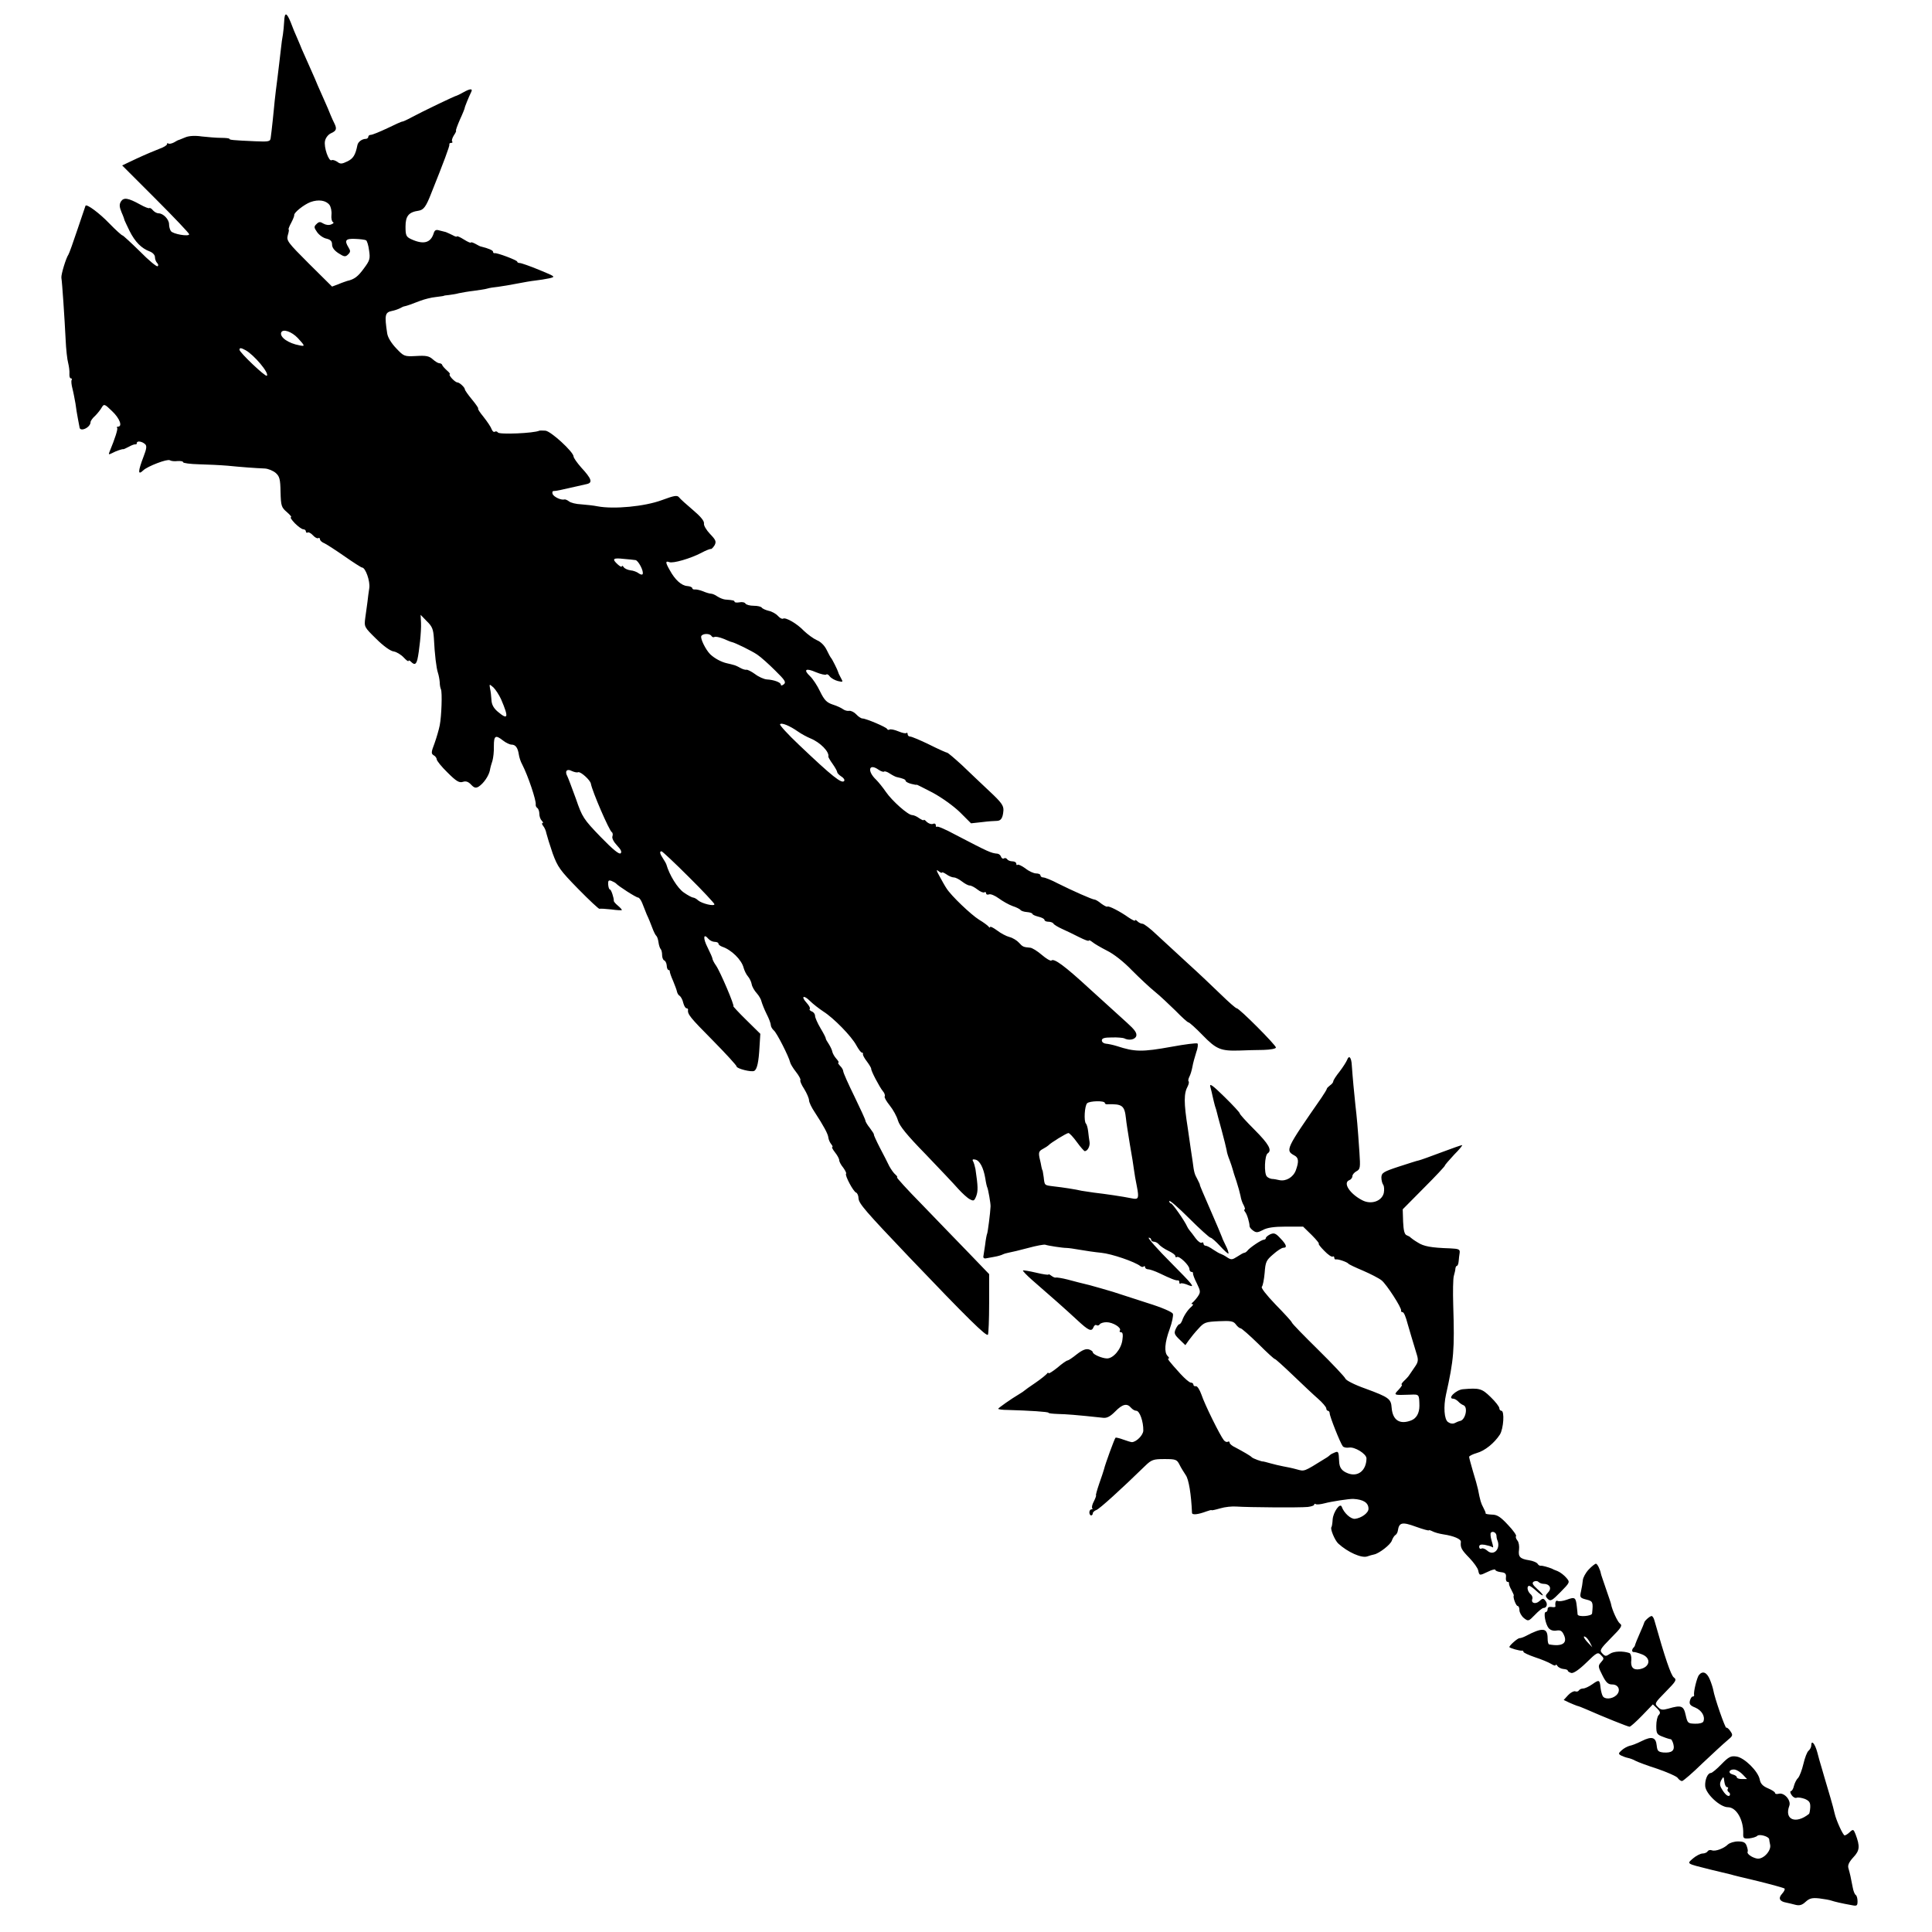
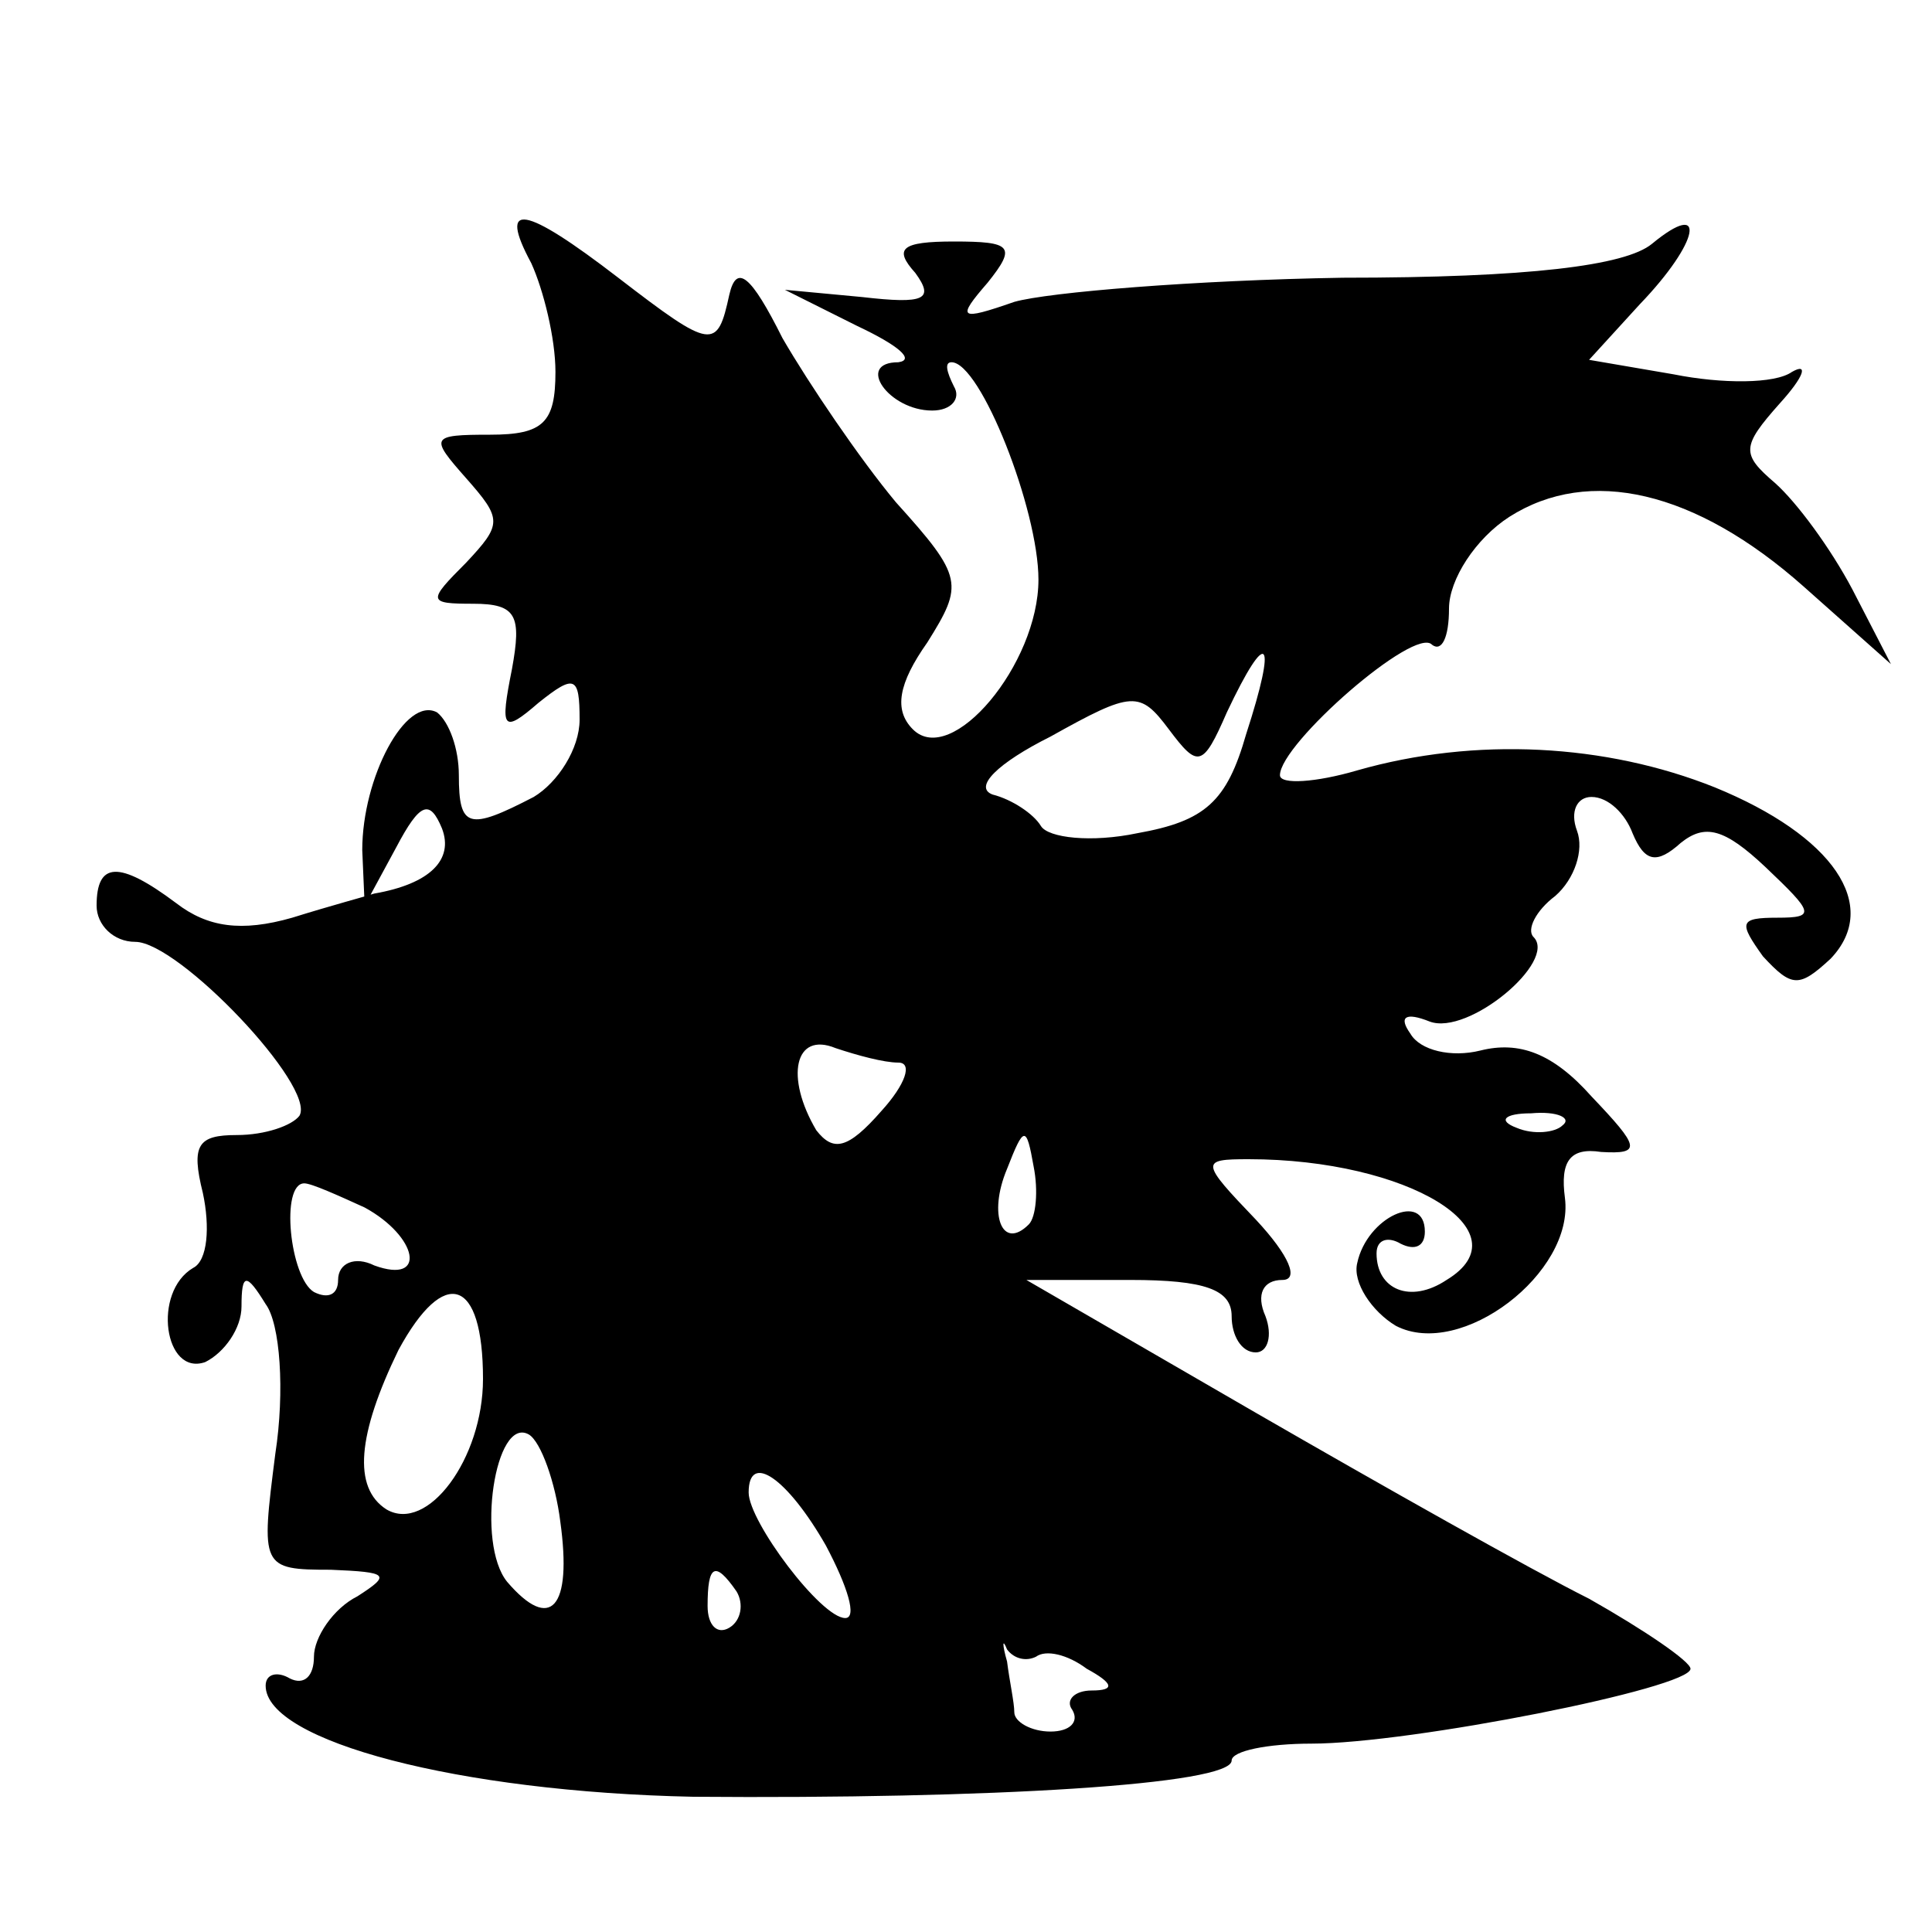
- <svg xmlns="http://www.w3.org/2000/svg" version="1.0" width="960pt" height="960pt" viewBox="0 0 960 960" preserveAspectRatio="xMidYMid meet">
-   <g transform="translate(0,960) scale(0.1,-0.1)" fill="#000000" stroke="none">
-     <path d="M1412 9493 c-1 -21 -4 -49 -6 -63 -3 -14 -8 -50 -11 -80 -3 -30 -11 -91 -16 -135 -6 -44 -12 -96 -14 -115 -2 -19 -6 -64 -10 -100 -4 -36 -8 -74 -10 -85 -2 -18 -8 -20 -76 -17 -115 5 -129 7 -129 12 0 3 -19 5 -42 5 -24 0 -67 4 -96 7 -32 5 -63 3 -80 -4 -15 -6 -29 -12 -32 -13 -3 0 -15 -6 -26 -13 -12 -6 -24 -8 -28 -5 -3 3 -6 2 -6 -3 0 -6 -17 -16 -37 -23 -21 -8 -71 -29 -112 -48 l-74 -35 167 -167 c91 -91 166 -170 166 -175 0 -13 -82 1 -91 16 -5 7 -9 22 -9 34 0 24 -29 54 -52 54 -9 0 -21 7 -28 15 -7 9 -15 13 -18 11 -2 -3 -23 5 -46 18 -60 33 -81 36 -95 15 -9 -15 -8 -27 3 -54 9 -20 15 -38 15 -40 1 -3 12 -26 25 -53 27 -54 59 -86 99 -101 16 -6 27 -18 27 -29 0 -10 5 -23 11 -29 6 -6 7 -13 2 -16 -5 -3 -45 30 -88 74 -44 43 -83 79 -86 79 -4 0 -34 27 -66 60 -49 51 -111 97 -118 88 -1 -2 -19 -55 -40 -118 -21 -63 -41 -119 -45 -125 -12 -17 -37 -99 -35 -115 4 -23 16 -204 21 -305 2 -49 8 -103 13 -120 4 -16 7 -40 6 -52 -1 -13 2 -23 7 -23 5 0 7 -4 4 -8 -3 -5 -1 -24 4 -43 5 -19 11 -52 15 -74 3 -22 8 -56 12 -75 4 -19 7 -38 8 -42 1 -27 55 -3 55 25 0 5 10 20 23 31 12 12 27 31 33 42 11 18 14 17 52 -20 37 -35 52 -76 28 -76 -5 0 -7 -3 -4 -6 5 -4 -10 -52 -37 -117 -7 -16 -5 -17 11 -9 20 11 53 22 57 20 1 -1 13 5 27 12 14 8 28 13 33 12 4 -1 7 2 7 7 0 12 27 8 42 -7 8 -8 6 -23 -8 -59 -29 -76 -30 -97 -2 -70 21 20 119 58 132 50 6 -4 23 -6 38 -4 16 1 28 -1 28 -6 0 -4 35 -9 78 -10 42 -1 106 -4 142 -7 70 -7 137 -12 186 -14 17 -1 41 -11 54 -22 19 -17 23 -30 24 -95 2 -69 4 -76 32 -100 16 -14 25 -25 20 -25 -6 0 3 -13 19 -30 16 -16 35 -30 42 -30 7 0 13 -5 13 -11 0 -5 4 -8 9 -5 4 3 16 -3 26 -14 10 -11 22 -17 26 -14 5 3 9 0 9 -6 0 -6 10 -15 23 -20 12 -6 57 -35 100 -65 43 -30 82 -55 86 -55 17 0 41 -68 36 -102 -3 -18 -7 -49 -9 -68 -3 -19 -7 -55 -11 -80 -6 -45 -5 -46 54 -104 36 -36 71 -61 87 -63 14 -2 37 -16 50 -30 13 -14 24 -22 24 -17 0 4 5 3 12 -4 17 -17 25 -15 32 11 9 39 20 140 18 182 l-2 40 31 -32 c27 -26 32 -40 35 -85 4 -80 12 -147 20 -171 4 -12 8 -33 9 -47 0 -14 3 -29 6 -35 7 -15 3 -134 -6 -179 -4 -21 -16 -62 -26 -90 -17 -44 -17 -51 -4 -59 8 -4 15 -14 15 -20 0 -7 24 -37 54 -66 43 -43 58 -52 76 -46 15 5 27 1 41 -14 15 -16 23 -18 37 -10 25 16 50 53 56 80 2 13 8 35 13 49 4 14 8 46 7 73 0 52 8 57 46 27 14 -11 33 -20 42 -20 20 0 31 -16 36 -49 2 -14 9 -36 17 -50 29 -56 70 -179 67 -198 -1 -6 2 -14 8 -18 5 -3 10 -16 10 -29 0 -12 5 -27 12 -34 7 -7 8 -12 4 -12 -5 0 -3 -6 3 -14 7 -8 14 -25 16 -37 3 -13 17 -58 31 -99 25 -68 36 -84 127 -177 55 -56 103 -101 106 -99 3 2 30 0 59 -3 28 -4 52 -5 52 -3 0 3 -9 13 -21 23 -11 9 -20 20 -19 23 1 13 -13 56 -19 56 -4 0 -8 11 -9 25 -1 19 2 23 16 18 9 -4 19 -9 22 -12 12 -14 101 -71 111 -71 5 0 14 -12 20 -27 6 -15 16 -41 23 -58 8 -16 20 -46 27 -65 7 -19 16 -37 20 -40 4 -3 9 -17 11 -32 2 -15 7 -30 11 -34 4 -4 7 -17 7 -30 0 -12 5 -24 10 -26 6 -2 12 -13 13 -26 0 -12 5 -22 9 -22 4 0 7 -3 6 -7 0 -5 7 -26 17 -48 9 -22 18 -46 19 -53 2 -8 7 -17 13 -20 6 -4 15 -20 18 -35 4 -15 11 -27 16 -27 5 0 8 -3 8 -7 -4 -22 10 -39 121 -151 66 -67 120 -126 120 -131 0 -11 75 -30 88 -22 14 8 22 44 26 120 l4 64 -69 68 c-39 38 -67 69 -65 69 8 0 -65 172 -86 202 -10 14 -18 30 -18 35 0 4 -11 29 -24 55 -24 47 -21 73 4 43 7 -8 21 -15 31 -15 11 0 19 -4 19 -9 0 -5 8 -11 18 -15 46 -15 97 -65 107 -105 4 -14 13 -33 21 -42 8 -9 17 -27 19 -39 2 -13 14 -33 25 -45 11 -12 22 -31 24 -42 3 -11 14 -39 25 -61 12 -23 21 -48 21 -55 0 -8 7 -20 15 -27 15 -12 75 -131 81 -158 1 -7 14 -29 29 -48 15 -19 25 -38 22 -41 -3 -3 5 -23 19 -44 13 -21 24 -47 24 -56 0 -10 13 -37 28 -59 45 -69 66 -108 68 -126 1 -10 7 -24 14 -33 7 -8 9 -15 5 -15 -3 0 3 -12 14 -26 12 -15 21 -32 21 -39 0 -7 9 -24 20 -37 10 -14 17 -28 14 -30 -7 -8 36 -89 50 -94 6 -2 12 -16 12 -29 2 -26 34 -63 252 -292 291 -305 384 -396 391 -385 3 6 6 76 6 156 l0 145 -104 108 c-58 59 -162 168 -233 241 -71 72 -125 132 -121 132 4 0 1 6 -7 13 -9 7 -22 26 -31 42 -8 17 -29 58 -47 92 -18 35 -31 64 -30 66 2 1 -7 15 -19 31 -13 16 -23 33 -23 38 0 5 -25 59 -55 121 -30 61 -55 117 -55 124 0 6 -7 19 -16 27 -8 9 -12 16 -8 16 4 0 -1 9 -10 19 -10 11 -18 26 -20 34 -1 8 -9 25 -17 38 -9 13 -16 26 -16 29 1 3 -11 26 -26 51 -15 25 -27 53 -27 61 0 9 -7 19 -16 22 -9 4 -14 9 -10 13 3 4 -4 17 -16 30 -30 33 -15 41 17 9 15 -15 45 -38 66 -52 51 -32 140 -123 164 -168 11 -20 23 -36 27 -36 5 0 7 -3 6 -7 -2 -5 7 -21 20 -38 12 -16 21 -32 21 -35 -3 -8 42 -93 58 -112 8 -9 12 -21 9 -26 -3 -5 9 -25 25 -45 17 -21 35 -54 41 -75 8 -27 44 -72 137 -167 69 -72 142 -149 162 -172 20 -22 46 -46 58 -52 19 -10 22 -9 32 16 9 25 9 47 -4 134 -3 15 -8 32 -12 39 -5 8 -1 11 11 8 22 -4 41 -40 50 -94 3 -21 8 -42 10 -45 4 -8 17 -79 16 -94 -1 -30 -14 -130 -17 -135 -2 -4 -7 -29 -10 -56 -4 -27 -8 -53 -9 -59 0 -5 4 -9 11 -8 6 1 26 5 44 8 18 3 37 9 42 12 6 3 20 7 31 9 12 2 54 12 95 23 40 11 78 18 85 16 14 -5 86 -16 106 -16 8 0 38 -4 65 -9 28 -5 76 -12 107 -15 52 -5 168 -45 194 -66 6 -5 14 -6 17 -2 4 3 7 2 7 -4 0 -5 7 -10 15 -10 8 0 34 -9 57 -20 54 -26 81 -37 91 -35 4 1 7 -3 7 -10 0 -6 3 -9 6 -6 3 4 22 0 42 -9 32 -12 18 4 -88 111 -69 69 -119 126 -112 126 6 0 12 -4 12 -10 0 -5 6 -10 14 -10 7 0 19 -6 25 -14 7 -8 27 -22 46 -31 19 -9 35 -20 35 -26 0 -6 4 -8 8 -5 12 7 62 -42 62 -59 0 -8 5 -15 10 -15 6 0 9 -3 8 -7 -1 -5 7 -27 19 -50 19 -39 19 -44 5 -65 -9 -13 -21 -26 -26 -30 -7 -5 -7 -8 -1 -8 6 0 3 -6 -5 -13 -18 -15 -38 -45 -46 -69 -4 -10 -10 -18 -14 -18 -4 0 -12 -11 -18 -24 -9 -20 -7 -27 19 -52 l29 -28 17 24 c10 14 31 40 48 58 28 31 35 34 101 37 61 3 73 0 85 -16 7 -10 18 -19 23 -19 5 0 45 -35 88 -77 43 -43 80 -77 83 -76 2 1 42 -35 89 -80 47 -45 103 -98 125 -117 22 -19 40 -41 41 -47 0 -7 4 -13 8 -13 5 0 9 -6 9 -12 0 -16 53 -149 65 -164 4 -6 18 -9 31 -7 28 5 87 -31 87 -54 -1 -60 -42 -93 -92 -74 -31 12 -43 28 -44 61 -2 47 -4 50 -21 43 -10 -4 -20 -9 -23 -12 -3 -3 -14 -12 -25 -18 -108 -67 -102 -65 -142 -54 -21 6 -51 12 -68 15 -16 3 -45 10 -63 15 -18 5 -33 9 -35 9 -5 -2 -52 15 -57 21 -6 7 -41 27 -82 49 -16 7 -28 18 -28 23 0 6 -4 8 -9 5 -5 -3 -14 0 -20 8 -18 22 -95 177 -111 226 -9 25 -21 44 -28 42 -7 -1 -12 2 -12 8 0 5 -6 10 -13 10 -7 0 -30 20 -52 44 -57 63 -67 76 -58 76 4 0 2 5 -5 12 -18 18 -15 66 10 134 12 33 19 67 16 76 -4 9 -54 31 -125 53 -65 21 -143 46 -173 56 -30 9 -82 24 -115 33 -33 8 -82 20 -110 28 -27 7 -54 11 -59 10 -4 -2 -14 3 -22 9 -8 6 -14 9 -14 6 0 -3 -28 1 -61 9 -34 8 -64 13 -66 11 -2 -2 18 -23 44 -46 97 -84 168 -147 223 -198 60 -56 74 -62 84 -37 3 8 10 13 15 9 5 -3 12 -1 16 5 3 5 18 10 33 10 32 0 75 -27 67 -41 -4 -5 -1 -9 6 -9 8 0 10 -13 6 -39 -6 -45 -45 -91 -76 -91 -24 0 -71 20 -71 31 0 4 -9 11 -20 14 -14 4 -32 -3 -59 -24 -21 -17 -42 -31 -46 -31 -5 0 -28 -16 -51 -36 -24 -19 -44 -32 -44 -27 0 4 -4 3 -8 -3 -4 -5 -29 -26 -57 -45 -27 -18 -52 -36 -55 -39 -3 -3 -12 -9 -22 -15 -47 -28 -107 -71 -108 -75 0 -3 21 -6 48 -6 106 -3 202 -9 202 -14 0 -3 21 -5 48 -6 40 -1 85 -4 224 -19 19 -2 35 7 59 31 36 37 59 43 79 19 7 -8 18 -15 26 -15 17 0 36 -54 35 -99 -1 -22 -33 -55 -56 -57 -5 0 -25 6 -44 13 -19 7 -36 11 -38 9 -5 -4 -52 -133 -57 -156 -2 -8 -13 -41 -24 -72 -11 -32 -18 -58 -16 -58 2 0 -2 -13 -10 -29 -9 -16 -12 -31 -9 -35 4 -3 2 -6 -4 -6 -5 0 -10 -7 -10 -15 0 -8 4 -15 9 -15 4 0 8 5 8 10 0 6 8 13 18 17 15 5 122 102 242 219 32 31 41 34 96 34 56 0 62 -2 75 -28 7 -15 22 -38 31 -52 15 -21 27 -95 31 -187 0 -12 29 -9 72 7 14 5 25 8 25 6 0 -2 19 2 43 9 23 7 60 11 82 9 56 -4 313 -6 353 -2 17 2 32 7 32 11 0 5 4 6 8 3 5 -3 24 -1 43 4 33 9 124 23 144 22 50 -3 75 -19 75 -49 0 -21 -35 -46 -67 -50 -21 -2 -55 29 -66 60 -8 22 -42 -26 -45 -62 -1 -19 -4 -37 -6 -39 -8 -7 17 -67 34 -82 47 -43 115 -73 143 -64 12 4 28 9 35 10 25 5 82 49 88 69 4 11 11 23 17 27 6 3 12 14 13 23 6 40 21 44 89 19 36 -13 65 -21 65 -18 0 2 8 0 18 -5 9 -5 33 -12 53 -15 54 -8 90 -24 88 -38 -3 -28 3 -39 42 -79 22 -23 42 -51 44 -62 6 -27 6 -27 48 -7 20 10 37 14 37 10 0 -5 12 -10 28 -12 21 -2 27 -8 25 -25 -2 -13 2 -23 7 -23 6 0 9 -3 8 -7 -1 -5 4 -19 12 -33 7 -14 13 -26 12 -28 -6 -7 11 -52 19 -52 5 0 9 -9 9 -21 0 -11 10 -29 22 -39 22 -17 23 -17 55 16 18 19 37 34 42 34 17 0 23 20 10 36 -10 13 -14 13 -30 -2 -19 -17 -43 -10 -35 11 3 8 -2 19 -10 25 -15 14 -19 40 -5 40 4 0 20 -11 36 -26 15 -14 29 -23 31 -21 2 2 -10 16 -27 31 -24 22 -28 30 -18 37 8 4 18 4 23 -1 6 -6 17 -10 26 -10 30 0 42 -22 23 -42 -15 -16 -15 -20 -2 -33 13 -13 21 -9 63 34 47 48 48 49 29 71 -10 12 -29 27 -43 33 -14 5 -27 11 -30 13 -18 7 -46 15 -54 14 -5 -1 -12 3 -16 10 -4 6 -22 14 -41 17 -46 7 -56 17 -51 53 2 17 -1 37 -8 45 -7 9 -10 18 -7 22 4 3 -14 29 -40 56 -37 40 -54 51 -80 51 -18 1 -32 3 -31 6 1 3 -4 15 -11 28 -12 22 -16 35 -27 92 -3 14 -14 54 -25 89 -10 35 -19 67 -19 72 0 4 17 13 38 19 40 11 87 49 115 92 18 29 24 118 7 118 -5 0 -10 6 -10 13 0 7 -19 32 -43 55 -44 43 -56 46 -138 39 -34 -3 -79 -47 -48 -47 6 0 17 -6 25 -14 7 -8 19 -16 25 -18 26 -9 10 -77 -18 -79 -4 -1 -15 -5 -24 -10 -10 -5 -23 -3 -34 5 -19 13 -23 77 -10 136 39 175 43 221 36 445 -2 66 -1 131 3 145 4 14 8 31 8 38 1 6 4 12 7 12 4 0 8 10 9 23 1 12 3 31 5 42 2 17 -4 20 -48 22 -94 3 -131 10 -160 29 -17 10 -32 21 -35 24 -3 4 -12 9 -20 12 -11 4 -16 23 -18 67 l-2 62 105 106 c58 58 105 108 105 112 0 3 21 27 46 54 26 26 43 47 39 47 -4 0 -50 -16 -103 -36 -53 -20 -103 -38 -112 -40 -8 -1 -53 -16 -100 -31 -76 -25 -85 -31 -86 -53 0 -14 4 -30 9 -37 5 -7 6 -25 3 -41 -10 -41 -63 -59 -107 -36 -62 32 -98 87 -64 100 8 3 15 12 15 20 0 7 9 18 20 24 19 10 20 18 15 93 -9 134 -13 175 -20 235 -6 57 -14 140 -18 199 -2 39 -14 52 -23 27 -4 -10 -21 -37 -38 -59 -17 -21 -31 -43 -31 -48 0 -5 -7 -14 -16 -20 -9 -7 -16 -14 -16 -17 0 -3 -12 -23 -27 -45 -177 -255 -180 -261 -135 -286 22 -11 24 -30 8 -74 -13 -35 -49 -56 -82 -49 -12 3 -29 6 -37 6 -8 1 -20 6 -25 12 -15 15 -11 106 4 115 23 15 6 46 -66 118 -40 40 -73 76 -73 81 0 4 -34 41 -76 82 -59 58 -75 69 -70 50 4 -14 9 -36 12 -50 3 -14 8 -34 11 -45 4 -11 8 -25 9 -30 1 -6 12 -46 24 -90 12 -44 23 -89 25 -100 1 -11 8 -33 15 -50 6 -16 13 -37 15 -45 2 -8 10 -35 19 -60 8 -25 17 -57 20 -72 2 -14 9 -36 16 -47 6 -12 8 -21 4 -21 -3 0 -2 -6 3 -12 10 -12 22 -54 22 -71 0 -5 8 -15 18 -22 15 -11 23 -10 48 3 21 12 56 17 115 17 l85 0 43 -42 c24 -24 39 -43 35 -43 -4 0 8 -16 27 -35 18 -19 37 -32 42 -29 4 3 8 0 8 -5 0 -6 3 -10 8 -9 10 3 56 -13 62 -21 3 -4 35 -19 73 -35 37 -16 78 -37 92 -48 25 -20 101 -138 97 -150 -1 -5 2 -8 7 -8 7 0 16 -22 26 -60 1 -5 32 -108 46 -154 7 -23 5 -35 -8 -54 -10 -14 -22 -32 -28 -41 -5 -9 -19 -24 -29 -33 -10 -10 -15 -18 -11 -18 5 0 -2 -11 -15 -25 -27 -28 -26 -28 58 -25 44 2 44 2 45 -55 0 -37 -15 -63 -41 -73 -57 -22 -92 1 -97 63 -3 44 -13 52 -130 95 -54 19 -97 41 -100 50 -3 8 -63 72 -134 142 -71 70 -131 131 -132 137 -2 6 -39 46 -81 89 -47 49 -73 83 -68 88 5 5 11 36 14 69 4 55 8 63 42 92 20 18 43 33 51 33 20 0 16 15 -15 47 -23 25 -31 28 -50 20 -12 -6 -22 -14 -22 -19 0 -4 -5 -8 -10 -8 -12 0 -71 -40 -82 -55 -4 -5 -11 -10 -15 -10 -4 0 -20 -9 -35 -19 -25 -16 -30 -17 -50 -4 -13 9 -27 16 -33 18 -5 1 -22 11 -37 21 -14 10 -31 19 -37 19 -6 0 -11 5 -11 11 0 5 -4 8 -9 4 -5 -3 -19 7 -30 22 -11 16 -25 33 -29 38 -5 6 -11 15 -13 20 -12 28 -73 115 -80 115 -5 0 -9 6 -9 12 0 7 44 -31 98 -85 53 -53 102 -97 107 -97 5 0 27 -19 47 -41 21 -23 40 -40 42 -38 2 2 -3 20 -13 39 -9 19 -18 37 -18 40 -3 9 -35 84 -53 125 -41 94 -59 136 -58 138 1 1 -5 13 -12 27 -15 27 -17 35 -24 90 -3 19 -14 93 -24 164 -20 127 -20 173 0 209 5 10 7 21 4 24 -3 3 -1 13 4 23 5 9 12 32 15 49 3 18 12 50 19 72 8 21 10 42 6 44 -5 3 -62 -4 -127 -16 -149 -27 -184 -26 -273 3 -19 6 -43 11 -55 12 -11 1 -20 8 -20 16 0 11 12 15 50 15 28 1 55 -2 60 -4 25 -13 55 -7 61 11 4 15 -7 31 -46 66 -29 26 -111 101 -184 167 -127 117 -179 155 -192 142 -4 -3 -25 9 -47 28 -22 19 -49 36 -59 36 -33 3 -36 4 -55 25 -10 11 -31 24 -47 28 -16 4 -44 19 -62 33 -19 14 -34 21 -34 17 0 -5 -4 -4 -8 2 -4 5 -25 21 -47 34 -40 25 -139 119 -162 156 -7 10 -22 37 -34 59 -17 30 -18 37 -5 26 9 -7 16 -10 16 -7 0 4 10 0 22 -8 12 -9 29 -16 38 -16 8 0 26 -9 40 -20 14 -11 31 -20 38 -20 8 0 25 -9 39 -20 14 -11 29 -17 34 -14 5 3 9 1 9 -5 0 -6 7 -8 15 -5 7 3 29 -6 48 -20 19 -14 49 -31 68 -38 19 -6 37 -15 40 -20 3 -4 17 -9 32 -10 15 -1 27 -6 27 -9 0 -4 14 -10 30 -14 17 -4 30 -11 30 -16 0 -5 9 -9 19 -9 11 0 23 -4 26 -10 3 -5 23 -17 43 -26 20 -9 58 -27 85 -41 26 -13 47 -21 47 -17 0 4 8 1 18 -7 9 -8 42 -27 73 -43 33 -16 84 -56 124 -98 38 -38 89 -86 114 -106 25 -20 70 -63 102 -94 31 -32 60 -58 64 -58 5 0 37 -29 71 -64 68 -70 90 -79 184 -76 30 1 83 3 118 3 35 1 62 6 62 12 0 12 -182 195 -195 195 -5 0 -40 31 -79 69 -39 38 -114 109 -166 156 -52 48 -121 111 -153 141 -31 30 -63 54 -70 54 -7 0 -18 5 -25 12 -7 7 -12 9 -12 4 0 -4 -14 3 -32 15 -42 30 -100 60 -106 54 -3 -2 -16 5 -30 15 -13 11 -28 20 -33 20 -11 0 -110 44 -182 80 -32 17 -65 30 -73 30 -8 0 -14 5 -14 10 0 6 -10 10 -22 10 -11 0 -36 11 -53 25 -18 13 -35 21 -39 18 -3 -4 -6 -1 -6 5 0 7 -9 12 -19 12 -11 0 -23 5 -26 10 -4 6 -11 8 -16 5 -5 -4 -12 0 -15 8 -2 7 -10 14 -17 15 -33 3 -42 7 -209 94 -48 26 -89 44 -92 40 -3 -3 -6 0 -6 7 0 8 -7 11 -15 7 -8 -3 -21 2 -30 10 -8 9 -15 13 -15 9 0 -3 -10 1 -22 9 -12 9 -28 16 -36 16 -20 0 -99 70 -130 115 -15 22 -37 49 -48 60 -47 44 -37 85 12 50 12 -8 24 -12 27 -9 3 3 16 -1 29 -10 12 -8 28 -16 33 -17 32 -7 45 -12 45 -19 0 -4 12 -11 28 -15 15 -4 27 -6 27 -4 0 1 36 -17 80 -40 46 -25 103 -66 135 -97 l55 -55 55 6 c30 4 63 6 72 6 22 0 31 14 34 52 1 24 -9 39 -69 95 -39 37 -101 95 -137 130 -37 34 -70 62 -74 62 -4 0 -44 18 -88 40 -45 22 -88 40 -95 40 -7 0 -13 5 -13 12 0 6 -3 9 -6 6 -3 -4 -21 0 -40 8 -19 8 -39 12 -44 9 -4 -3 -10 -2 -12 3 -4 9 -105 52 -123 52 -6 0 -20 9 -30 20 -10 11 -26 19 -35 18 -9 -2 -23 2 -31 8 -8 6 -31 17 -51 23 -30 10 -42 22 -63 65 -14 30 -37 64 -50 76 -35 33 -21 42 29 20 24 -10 47 -15 51 -12 4 4 12 0 18 -9 7 -9 25 -19 40 -23 27 -6 27 -6 15 16 -7 13 -13 25 -13 28 -3 11 -30 65 -35 70 -3 3 -13 21 -22 40 -10 21 -29 41 -49 49 -18 8 -46 29 -64 46 -34 36 -91 69 -104 61 -5 -3 -16 3 -26 14 -9 10 -30 22 -46 25 -16 4 -31 11 -34 16 -4 5 -21 9 -40 9 -19 0 -37 5 -41 11 -3 6 -17 9 -30 6 -13 -2 -24 -1 -24 3 0 6 -7 8 -47 11 -10 1 -27 8 -38 15 -11 8 -25 14 -32 14 -6 0 -24 5 -40 12 -15 6 -34 10 -40 9 -7 -1 -13 2 -13 6 0 5 -11 10 -25 11 -29 2 -61 31 -87 79 -22 38 -22 47 -3 40 18 -8 107 18 160 46 22 12 43 20 47 19 4 -1 12 8 19 19 9 18 6 26 -23 56 -18 19 -32 42 -30 52 2 12 -17 35 -55 67 -32 27 -63 55 -69 63 -9 11 -23 9 -85 -14 -86 -32 -239 -46 -319 -31 -19 4 -56 8 -82 10 -26 1 -53 8 -61 15 -8 6 -19 11 -23 9 -17 -4 -52 13 -58 27 -3 8 -1 15 4 15 13 0 32 4 167 35 29 7 22 27 -29 82 -21 24 -38 48 -38 55 -1 23 -113 126 -140 128 -14 1 -27 1 -30 0 -27 -13 -199 -20 -206 -9 -3 5 -10 7 -15 4 -5 -4 -12 2 -16 12 -3 10 -21 37 -40 61 -19 23 -31 42 -27 42 3 0 -10 20 -30 44 -20 24 -36 47 -36 51 0 10 -27 35 -38 35 -5 0 -17 9 -27 20 -10 11 -14 20 -10 20 4 0 -2 9 -14 19 -12 11 -23 23 -24 28 -1 4 -7 8 -14 8 -6 0 -21 9 -33 20 -18 16 -33 19 -82 16 -59 -3 -61 -2 -99 38 -24 25 -42 54 -45 74 -14 92 -11 105 24 112 11 2 29 8 39 13 10 6 20 10 23 10 8 1 42 13 80 28 19 7 53 16 75 18 22 3 40 5 40 6 0 1 11 3 25 4 14 2 37 5 50 9 14 3 48 9 75 12 28 4 57 8 66 11 9 3 34 7 55 9 22 3 64 10 94 16 30 6 71 13 90 15 19 2 50 7 69 11 33 8 32 8 -50 42 -46 19 -89 34 -96 34 -7 0 -13 3 -13 7 0 7 -101 45 -112 42 -5 -1 -8 2 -8 7 0 7 -23 17 -60 26 -3 0 -15 6 -27 13 -13 7 -23 10 -23 7 0 -4 -16 3 -35 15 -19 12 -35 19 -35 15 0 -3 -10 0 -22 7 -13 6 -27 13 -33 15 -5 1 -20 5 -32 8 -16 5 -23 2 -28 -14 -15 -49 -52 -58 -115 -28 -22 11 -25 19 -25 61 0 53 16 72 65 79 25 4 37 20 63 87 61 152 92 235 90 242 -2 4 2 8 9 8 6 0 8 3 5 7 -4 3 0 17 8 30 9 13 13 23 11 23 -3 0 6 25 19 55 14 30 24 56 24 58 -1 3 21 57 32 79 10 19 -4 19 -41 -2 -14 -8 -27 -14 -30 -15 -7 0 -173 -80 -225 -108 -22 -12 -42 -21 -45 -21 -3 1 -36 -14 -75 -33 -38 -18 -75 -33 -82 -33 -7 0 -13 -4 -13 -10 0 -5 -6 -10 -12 -10 -19 0 -39 -15 -42 -31 -10 -50 -21 -67 -50 -81 -27 -13 -35 -14 -50 -2 -11 7 -23 11 -28 8 -14 -9 -40 65 -33 96 3 15 16 32 30 38 27 12 30 22 16 50 -5 9 -13 28 -19 42 -5 14 -20 48 -32 75 -12 28 -26 59 -31 70 -4 11 -22 52 -39 90 -17 39 -35 79 -40 90 -4 11 -15 36 -23 55 -9 19 -23 54 -32 78 -21 52 -31 53 -33 5z m225 -911 c7 -9 12 -32 10 -49 -2 -18 2 -34 8 -37 5 -2 2 -7 -9 -11 -11 -5 -27 -3 -39 4 -16 10 -22 10 -34 -2 -14 -13 -13 -18 3 -41 11 -15 31 -29 47 -32 20 -5 27 -13 27 -29 0 -15 11 -30 33 -44 28 -18 34 -18 47 -5 12 12 12 18 2 34 -22 36 -15 45 33 43 25 -1 49 -4 54 -7 5 -3 12 -26 15 -51 6 -40 4 -49 -26 -89 -29 -40 -47 -54 -83 -62 -5 -2 -25 -8 -43 -16 l-32 -12 -114 113 c-107 107 -113 115 -106 142 5 16 7 29 4 29 -2 0 3 15 13 33 9 17 16 35 15 38 -3 12 49 53 81 65 39 14 76 9 94 -14z m-157 -662 c36 -39 37 -42 8 -36 -55 10 -98 40 -91 63 7 21 52 6 83 -27z m-260 -60 c42 -23 119 -114 106 -127 -7 -7 -136 116 -136 129 0 11 8 10 30 -2z m1937 -1043 c14 0 44 -57 36 -70 -2 -4 -11 -2 -19 4 -9 7 -27 14 -41 15 -14 2 -30 9 -34 16 -5 7 -9 9 -9 4 0 -5 -9 -1 -20 9 -31 28 -24 34 28 28 26 -2 52 -5 59 -6z m378 -377 c4 -6 10 -8 15 -5 5 3 25 -1 45 -9 19 -8 37 -16 40 -16 17 -3 102 -45 128 -63 18 -12 58 -48 89 -79 49 -48 55 -58 43 -68 -9 -7 -15 -8 -15 -2 0 11 -33 24 -70 26 -14 1 -41 13 -59 27 -18 13 -38 23 -43 21 -5 -1 -19 3 -31 10 -12 7 -26 13 -32 14 -5 2 -20 5 -32 8 -28 6 -62 24 -84 45 -23 23 -51 80 -44 91 8 13 42 13 50 0z m-1045 -315 c39 -91 35 -105 -17 -61 -20 17 -30 35 -31 58 -1 19 -4 44 -7 57 -4 23 -4 23 17 5 11 -11 28 -37 38 -59z m1475 -160 c17 -12 45 -27 62 -34 49 -20 95 -67 89 -91 0 -3 9 -19 22 -37 12 -17 22 -35 22 -40 0 -4 9 -14 20 -21 12 -7 18 -17 15 -22 -11 -17 -60 22 -225 179 -55 52 -97 98 -94 102 6 10 48 -7 89 -36z m-1092 -202 c12 4 60 -39 63 -57 7 -39 91 -233 104 -241 5 -3 6 -13 3 -21 -3 -9 6 -27 23 -45 19 -20 25 -32 18 -39 -7 -7 -39 19 -100 82 -85 88 -91 98 -122 188 -19 52 -38 103 -43 113 -14 25 -2 39 22 26 11 -5 25 -9 32 -6z m549 -520 c71 -70 128 -132 128 -136 0 -12 -62 3 -81 19 -8 8 -20 14 -25 14 -5 0 -26 11 -46 25 -31 21 -72 87 -87 140 -2 6 -10 19 -17 30 -15 22 -18 35 -7 35 4 0 65 -57 135 -127z m2068 -1124 c0 -4 6 -7 13 -6 74 2 85 -6 92 -72 1 -14 10 -71 19 -126 10 -55 19 -113 21 -130 2 -16 8 -52 14 -80 11 -56 8 -65 -17 -61 -60 12 -138 23 -197 30 -22 3 -49 7 -60 9 -29 7 -94 17 -139 22 -48 6 -45 4 -50 46 -3 19 -5 34 -6 34 -1 0 -3 7 -5 16 -1 9 -6 30 -10 47 -5 26 -2 33 17 43 13 7 25 15 28 18 10 12 90 61 99 61 5 0 24 -20 42 -45 18 -25 36 -45 39 -45 14 0 27 25 24 45 -2 11 -5 35 -7 53 -2 18 -7 35 -11 39 -11 11 -7 88 6 101 12 12 88 14 88 1z m1946 -2150 c0 -8 2 -16 3 -19 21 -44 -16 -85 -49 -55 -10 9 -24 14 -29 10 -6 -3 -11 1 -11 9 0 10 8 13 27 10 15 -3 30 -7 35 -10 10 -6 10 -6 -1 33 -5 17 -6 34 -3 37 9 10 27 1 28 -15z" />
-     <path d="M7894 1801 c-15 -16 -28 -40 -29 -53 -1 -13 -5 -37 -9 -55 -7 -30 -5 -33 26 -41 33 -8 35 -12 29 -69 -1 -14 -70 -19 -72 -5 0 4 -2 22 -4 40 -5 45 -9 48 -50 33 -19 -7 -39 -9 -45 -6 -9 5 -14 -7 -11 -27 0 -4 -8 -5 -19 -3 -13 2 -20 -2 -20 -11 0 -8 -4 -14 -9 -14 -13 0 -2 -62 15 -81 9 -10 24 -14 39 -11 19 3 27 -2 36 -22 19 -41 -8 -59 -73 -47 -5 0 -8 14 -8 30 0 54 -25 56 -112 10 -10 -5 -22 -9 -28 -9 -9 0 -50 -36 -50 -44 0 -5 53 -20 63 -18 4 1 7 -2 7 -6 0 -4 26 -16 58 -27 31 -10 67 -25 80 -33 12 -8 22 -10 22 -6 0 5 4 3 9 -4 4 -7 18 -14 29 -15 12 -1 22 -4 22 -8 0 -4 8 -9 18 -12 11 -2 38 16 74 51 53 52 58 54 73 38 16 -16 16 -18 1 -35 -16 -18 -16 -22 6 -65 18 -36 28 -46 49 -46 33 0 44 -32 20 -54 -21 -19 -57 -21 -67 -4 -4 7 -9 25 -11 42 -4 40 -7 41 -41 17 -17 -12 -37 -21 -45 -21 -9 0 -18 -4 -22 -10 -3 -5 -11 -7 -18 -4 -7 2 -23 -6 -35 -19 l-22 -24 27 -13 c16 -7 33 -14 39 -16 6 -1 27 -9 45 -17 86 -38 208 -87 216 -87 5 0 33 25 63 56 l53 55 21 -20 c16 -16 18 -23 8 -33 -7 -7 -12 -31 -12 -54 0 -38 3 -43 33 -54 17 -7 35 -12 38 -12 4 1 10 -10 14 -25 8 -32 -8 -44 -50 -41 -26 3 -30 8 -33 35 -4 41 -24 47 -74 22 -22 -11 -49 -22 -61 -24 -11 -3 -28 -12 -39 -22 -17 -15 -17 -18 -3 -26 8 -4 24 -10 34 -12 10 -2 27 -8 37 -14 11 -6 59 -24 109 -40 49 -17 95 -37 101 -45 6 -9 16 -16 22 -16 5 0 51 39 101 88 51 48 106 99 123 113 29 24 30 27 16 47 -8 12 -17 19 -20 17 -5 -5 -59 150 -65 188 -2 10 -9 33 -17 52 -15 36 -36 44 -54 22 -10 -12 -28 -85 -24 -99 1 -5 -2 -8 -7 -8 -5 0 -11 -9 -14 -21 -4 -16 1 -24 27 -34 32 -14 50 -44 40 -69 -3 -7 -21 -12 -42 -11 -35 1 -37 3 -46 43 -10 46 -21 51 -86 32 -29 -8 -38 -7 -52 8 -18 17 -16 20 39 76 51 52 56 59 40 71 -14 10 -44 98 -96 282 -3 13 -10 23 -14 23 -8 1 -37 -25 -37 -33 0 -2 -10 -26 -22 -53 -12 -27 -22 -52 -23 -56 0 -3 -3 -10 -7 -14 -5 -4 -8 -11 -8 -16 0 -4 3 -7 8 -7 4 1 22 -4 40 -11 48 -18 42 -64 -10 -74 -33 -6 -47 10 -42 47 1 15 -3 30 -9 33 -32 11 -78 10 -98 -4 -19 -13 -23 -13 -37 2 -15 15 -12 21 43 77 52 52 58 62 44 72 -12 9 -39 68 -44 97 0 3 -12 37 -25 75 -13 39 -25 72 -25 75 -4 22 -18 50 -25 50 -4 0 -21 -13 -36 -29z m7 -364 l11 -22 -21 22 c-22 23 -28 39 -11 28 5 -3 15 -16 21 -28z" />
-     <path d="M9000 926 c0 -7 -6 -19 -13 -25 -8 -6 -19 -36 -26 -66 -7 -30 -19 -61 -26 -69 -8 -7 -17 -25 -21 -40 -3 -14 -10 -26 -15 -26 -5 0 -4 -9 3 -19 6 -10 18 -17 25 -14 7 3 26 0 42 -6 22 -10 27 -18 26 -42 -1 -16 -4 -31 -6 -32 -66 -53 -124 -29 -98 40 10 27 -25 67 -52 60 -11 -3 -19 -1 -19 4 0 5 -16 15 -35 23 -26 11 -37 23 -41 44 -8 41 -77 109 -116 114 -27 4 -38 -1 -74 -38 -23 -24 -47 -44 -53 -44 -16 0 -30 -34 -28 -65 3 -39 74 -105 113 -105 42 0 78 -63 76 -131 -1 -23 2 -26 29 -24 17 2 35 7 41 13 10 10 57 -3 59 -17 0 -3 2 -16 5 -29 5 -30 -36 -73 -66 -67 -25 5 -52 24 -46 34 2 3 0 16 -5 29 -6 17 -16 22 -43 22 -19 0 -41 -7 -50 -15 -20 -20 -63 -36 -80 -29 -8 3 -17 1 -21 -5 -3 -6 -15 -11 -25 -11 -10 0 -32 -11 -47 -24 -32 -28 -37 -25 87 -56 47 -11 92 -22 100 -24 8 -3 70 -18 138 -34 68 -17 126 -33 129 -36 4 -3 -2 -15 -12 -26 -20 -22 -13 -38 21 -44 10 -2 31 -7 46 -11 20 -5 33 -1 50 15 19 17 31 21 68 17 25 -3 52 -8 60 -11 15 -5 47 -13 103 -23 24 -5 27 -2 27 20 0 14 -4 28 -9 31 -5 3 -12 20 -15 38 -9 48 -14 70 -21 94 -5 15 2 31 24 55 32 34 34 54 11 115 -10 25 -12 26 -29 10 -9 -9 -21 -16 -25 -16 -8 0 -42 74 -50 110 -3 14 -12 48 -20 75 -8 28 -22 75 -31 105 -9 30 -17 60 -19 65 -2 6 -9 31 -16 58 -12 44 -30 64 -30 33z m-340 -144 l21 -22 -26 0 c-14 0 -25 4 -25 9 0 5 -9 11 -21 14 -26 7 -16 28 12 24 10 -2 28 -13 39 -25z m-79 -62 c6 0 8 -4 4 -9 -3 -5 -1 -12 5 -16 6 -4 8 -11 5 -16 -7 -10 -25 5 -42 36 -8 14 -8 25 0 40 11 19 12 19 15 -7 2 -16 8 -28 13 -28z" />
+ <svg xmlns="http://www.w3.org/2000/svg" version="1.0" width="80pt" height="80pt" viewBox="0 0 80 80" preserveAspectRatio="xMidYMid meet">
+   <g transform="translate(0,80) scale(0.1,-0.1)" fill="#000000" stroke="none">
+     <path d="M220 691 c5 -11 10 -31 10 -45 0 -21 -5 -26 -27 -26 -25 0 -25 -1 -10 -18 15 -17 15 -19 0 -35 -16 -16 -16 -17 3 -17 18 0 20 -5 16 -27 -5 -25 -4 -27 11 -14 15 12 17 11 17 -7 0 -12 -9 -26 -19 -32 -27 -14 -31 -13 -31 9 0 11 -4 22 -9 26 -13 7 -31 -27 -31 -57 l1 -23 13 24 c10 19 14 20 19 8 5 -13 -5 -23 -28 -27 -3 -1 -18 -5 -34 -10 -21 -6 -35 -4 -48 6 -24 18 -33 17 -33 -1 0 -8 7 -15 16 -15 18 0 75 -60 68 -72 -3 -4 -14 -8 -26 -8 -16 0 -19 -4 -14 -24 3 -14 2 -28 -4 -31 -17 -10 -12 -45 5 -39 8 4 15 14 15 23 0 14 2 14 10 1 6 -8 8 -36 4 -62 -6 -47 -6 -48 23 -48 24 -1 25 -2 11 -11 -10 -5 -18 -17 -18 -25 0 -8 -4 -12 -10 -9 -5 3 -10 2 -10 -3 0 -23 80 -44 177 -46 123 -1 223 5 223 15 0 4 15 7 33 7 41 0 157 23 157 31 0 3 -19 16 -42 29 -24 12 -86 47 -138 77 l-95 55 43 0 c31 0 42 -4 42 -15 0 -8 4 -15 10 -15 5 0 7 7 4 15 -4 9 -1 15 7 15 7 0 3 10 -11 25 -23 24 -23 25 -3 25 66 0 115 -30 82 -50 -15 -10 -29 -4 -29 11 0 6 5 7 10 4 6 -3 10 -1 10 5 0 17 -24 6 -28 -13 -2 -8 6 -20 16 -26 27 -14 74 22 70 53 -2 15 2 21 15 19 17 -1 16 2 -4 23 -16 18 -30 23 -46 19 -12 -3 -25 0 -29 7 -5 7 -2 9 8 5 16 -6 53 25 43 35 -3 3 1 11 9 17 8 7 12 19 9 27 -3 8 0 14 6 14 7 0 14 -7 17 -15 5 -12 10 -13 20 -4 10 8 18 6 35 -10 20 -19 21 -21 5 -21 -16 0 -16 -2 -6 -16 12 -13 15 -13 28 -1 21 22 1 51 -48 71 -45 18 -99 21 -148 7 -17 -5 -32 -6 -32 -2 0 13 56 62 63 54 4 -3 7 3 7 15 0 12 11 29 25 38 33 21 77 11 122 -29 l36 -32 -16 31 c-9 17 -23 36 -32 44 -14 12 -14 15 2 33 10 11 12 17 5 13 -7 -5 -29 -5 -49 -1 l-35 6 21 23 c25 26 28 44 5 25 -11 -9 -51 -14 -128 -14 -61 -1 -122 -6 -136 -10 -23 -8 -24 -7 -11 8 12 15 10 17 -14 17 -22 0 -25 -3 -16 -13 8 -11 4 -13 -22 -10 l-32 3 30 -15 c17 -8 24 -14 17 -15 -18 0 -4 -20 14 -20 8 0 12 5 9 10 -3 6 -4 10 -1 10 12 0 36 -61 36 -90 0 -35 -36 -78 -52 -62 -8 8 -6 19 6 36 15 24 15 27 -13 58 -15 18 -36 49 -47 68 -13 26 -19 31 -22 18 -5 -23 -7 -23 -46 7 -39 30 -50 32 -36 6z m296 -195 c-8 -28 -17 -36 -45 -41 -19 -4 -37 -2 -40 3 -3 5 -12 11 -20 13 -8 3 2 13 24 24 34 19 37 19 49 3 12 -16 14 -16 24 7 17 36 21 31 8 -9z m-144 -136 c6 0 3 -9 -7 -20 -14 -16 -20 -17 -27 -8 -13 22 -9 41 8 34 9 -3 20 -6 26 -6z m275 -26 c-3 -3 -12 -4 -19 -1 -8 3 -5 6 6 6 11 1 17 -2 13 -5z m-221 -41 c-11 -11 -17 4 -9 23 7 18 8 18 11 1 2 -10 1 -21 -2 -24z m-275 7 c22 -12 26 -32 4 -24 -8 4 -15 1 -15 -6 0 -6 -4 -8 -10 -5 -10 6 -14 45 -4 45 3 0 14 -5 25 -10z m49 -71 c0 -33 -23 -64 -40 -54 -14 9 -12 31 5 66 19 35 35 30 35 -12z m32 -59 c5 -36 -4 -46 -22 -25 -13 16 -5 69 9 61 5 -3 11 -20 13 -36z m110 -10 c9 -17 13 -30 8 -30 -10 0 -40 40 -40 52 0 17 16 6 32 -22z m-37 -19 c3 -5 2 -12 -3 -15 -5 -3 -9 1 -9 9 0 17 3 19 12 6z m124 -27 c4 3 13 1 21 -5 11 -6 12 -9 2 -9 -7 0 -11 -4 -8 -8 3 -5 -1 -9 -9 -9 -8 0 -15 4 -15 8 0 4 -2 13 -3 21 -2 7 -2 10 0 5 3 -4 8 -5 12 -3z" />
  </g>
</svg>
